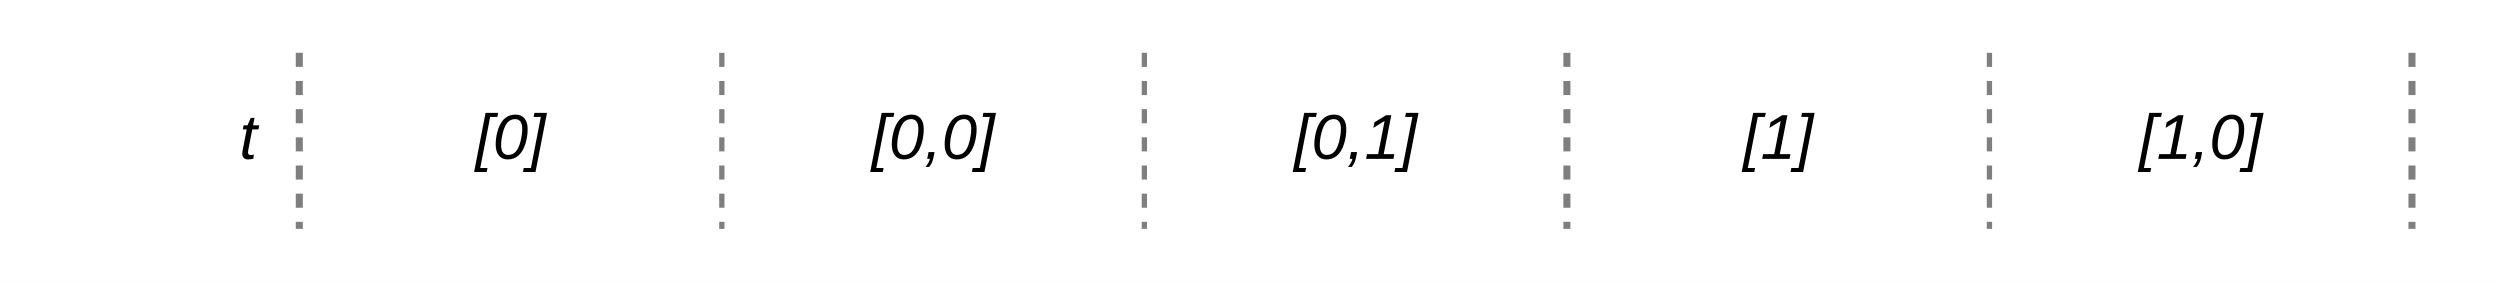
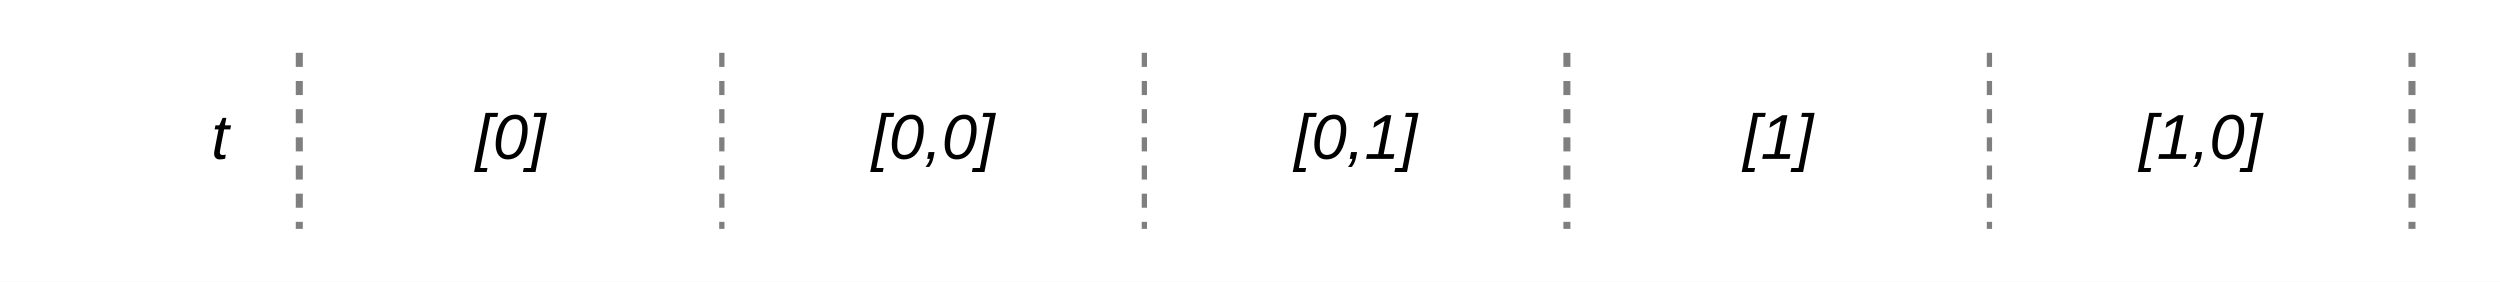
<svg xmlns="http://www.w3.org/2000/svg" viewBox="0 0 710 80" width="710" height="80">
  <rect x="0" y="0" width="710" height="80" fill="white" />
  <g transform="translate(25 25)">
    <g>
      <line x1="60" y1="-10" x2="60" y2="40" stroke="rgba(0, 0, 0, 0.5)" stroke-width="2" stroke-dasharray="4" />
      <line x1="180" y1="-10" x2="180" y2="40" stroke="rgba(0, 0, 0, 0.5)" stroke-width="1.5" stroke-dasharray="4" />
      <line x1="300" y1="-10" x2="300" y2="40" stroke="rgba(0, 0, 0, 0.5)" stroke-width="1.5" stroke-dasharray="4" />
      <line x1="420" y1="-10" x2="420" y2="40" stroke="rgba(0, 0, 0, 0.5)" stroke-width="2" stroke-dasharray="4" />
      <line x1="540" y1="-10" x2="540" y2="40" stroke="rgba(0, 0, 0, 0.5)" stroke-width="1.5" stroke-dasharray="4" />
      <line x1="660" y1="-10" x2="660" y2="40" stroke="rgba(0, 0, 0, 0.5)" stroke-width="2" stroke-dasharray="4" />
    </g>
    <g>
-       <text x="48" y="15" fill="black" font-family="Arial, Helvetica, sans-serif" font-size="18px" font-weight="normal" font-style="italic" dominant-baseline="middle" text-anchor="end">t</text>
+       <text x="40" y="15" fill="black" font-family="Arial, Helvetica, sans-serif" font-size="18px" font-weight="normal" font-style="italic" dominant-baseline="middle" text-anchor="end">t</text>
      <text x="120" y="15" fill="black" font-family="Arial, Helvetica, sans-serif" font-size="18px" font-weight="normal" font-style="italic" dominant-baseline="middle" text-anchor="middle">[0]</text>
      <text x="240" y="15" fill="black" font-family="Arial, Helvetica, sans-serif" font-size="18px" font-weight="normal" font-style="italic" dominant-baseline="middle" text-anchor="middle">[0,0]</text>
      <text x="360" y="15" fill="black" font-family="Arial, Helvetica, sans-serif" font-size="18px" font-weight="normal" font-style="italic" dominant-baseline="middle" text-anchor="middle">[0,1]</text>
      <text x="480" y="15" fill="black" font-family="Arial, Helvetica, sans-serif" font-size="18px" font-weight="normal" font-style="italic" dominant-baseline="middle" text-anchor="middle">[1]</text>
      <text x="600" y="15" fill="black" font-family="Arial, Helvetica, sans-serif" font-size="18px" font-weight="normal" font-style="italic" dominant-baseline="middle" text-anchor="middle">[1,0]</text>
    </g>
  </g>
</svg>
